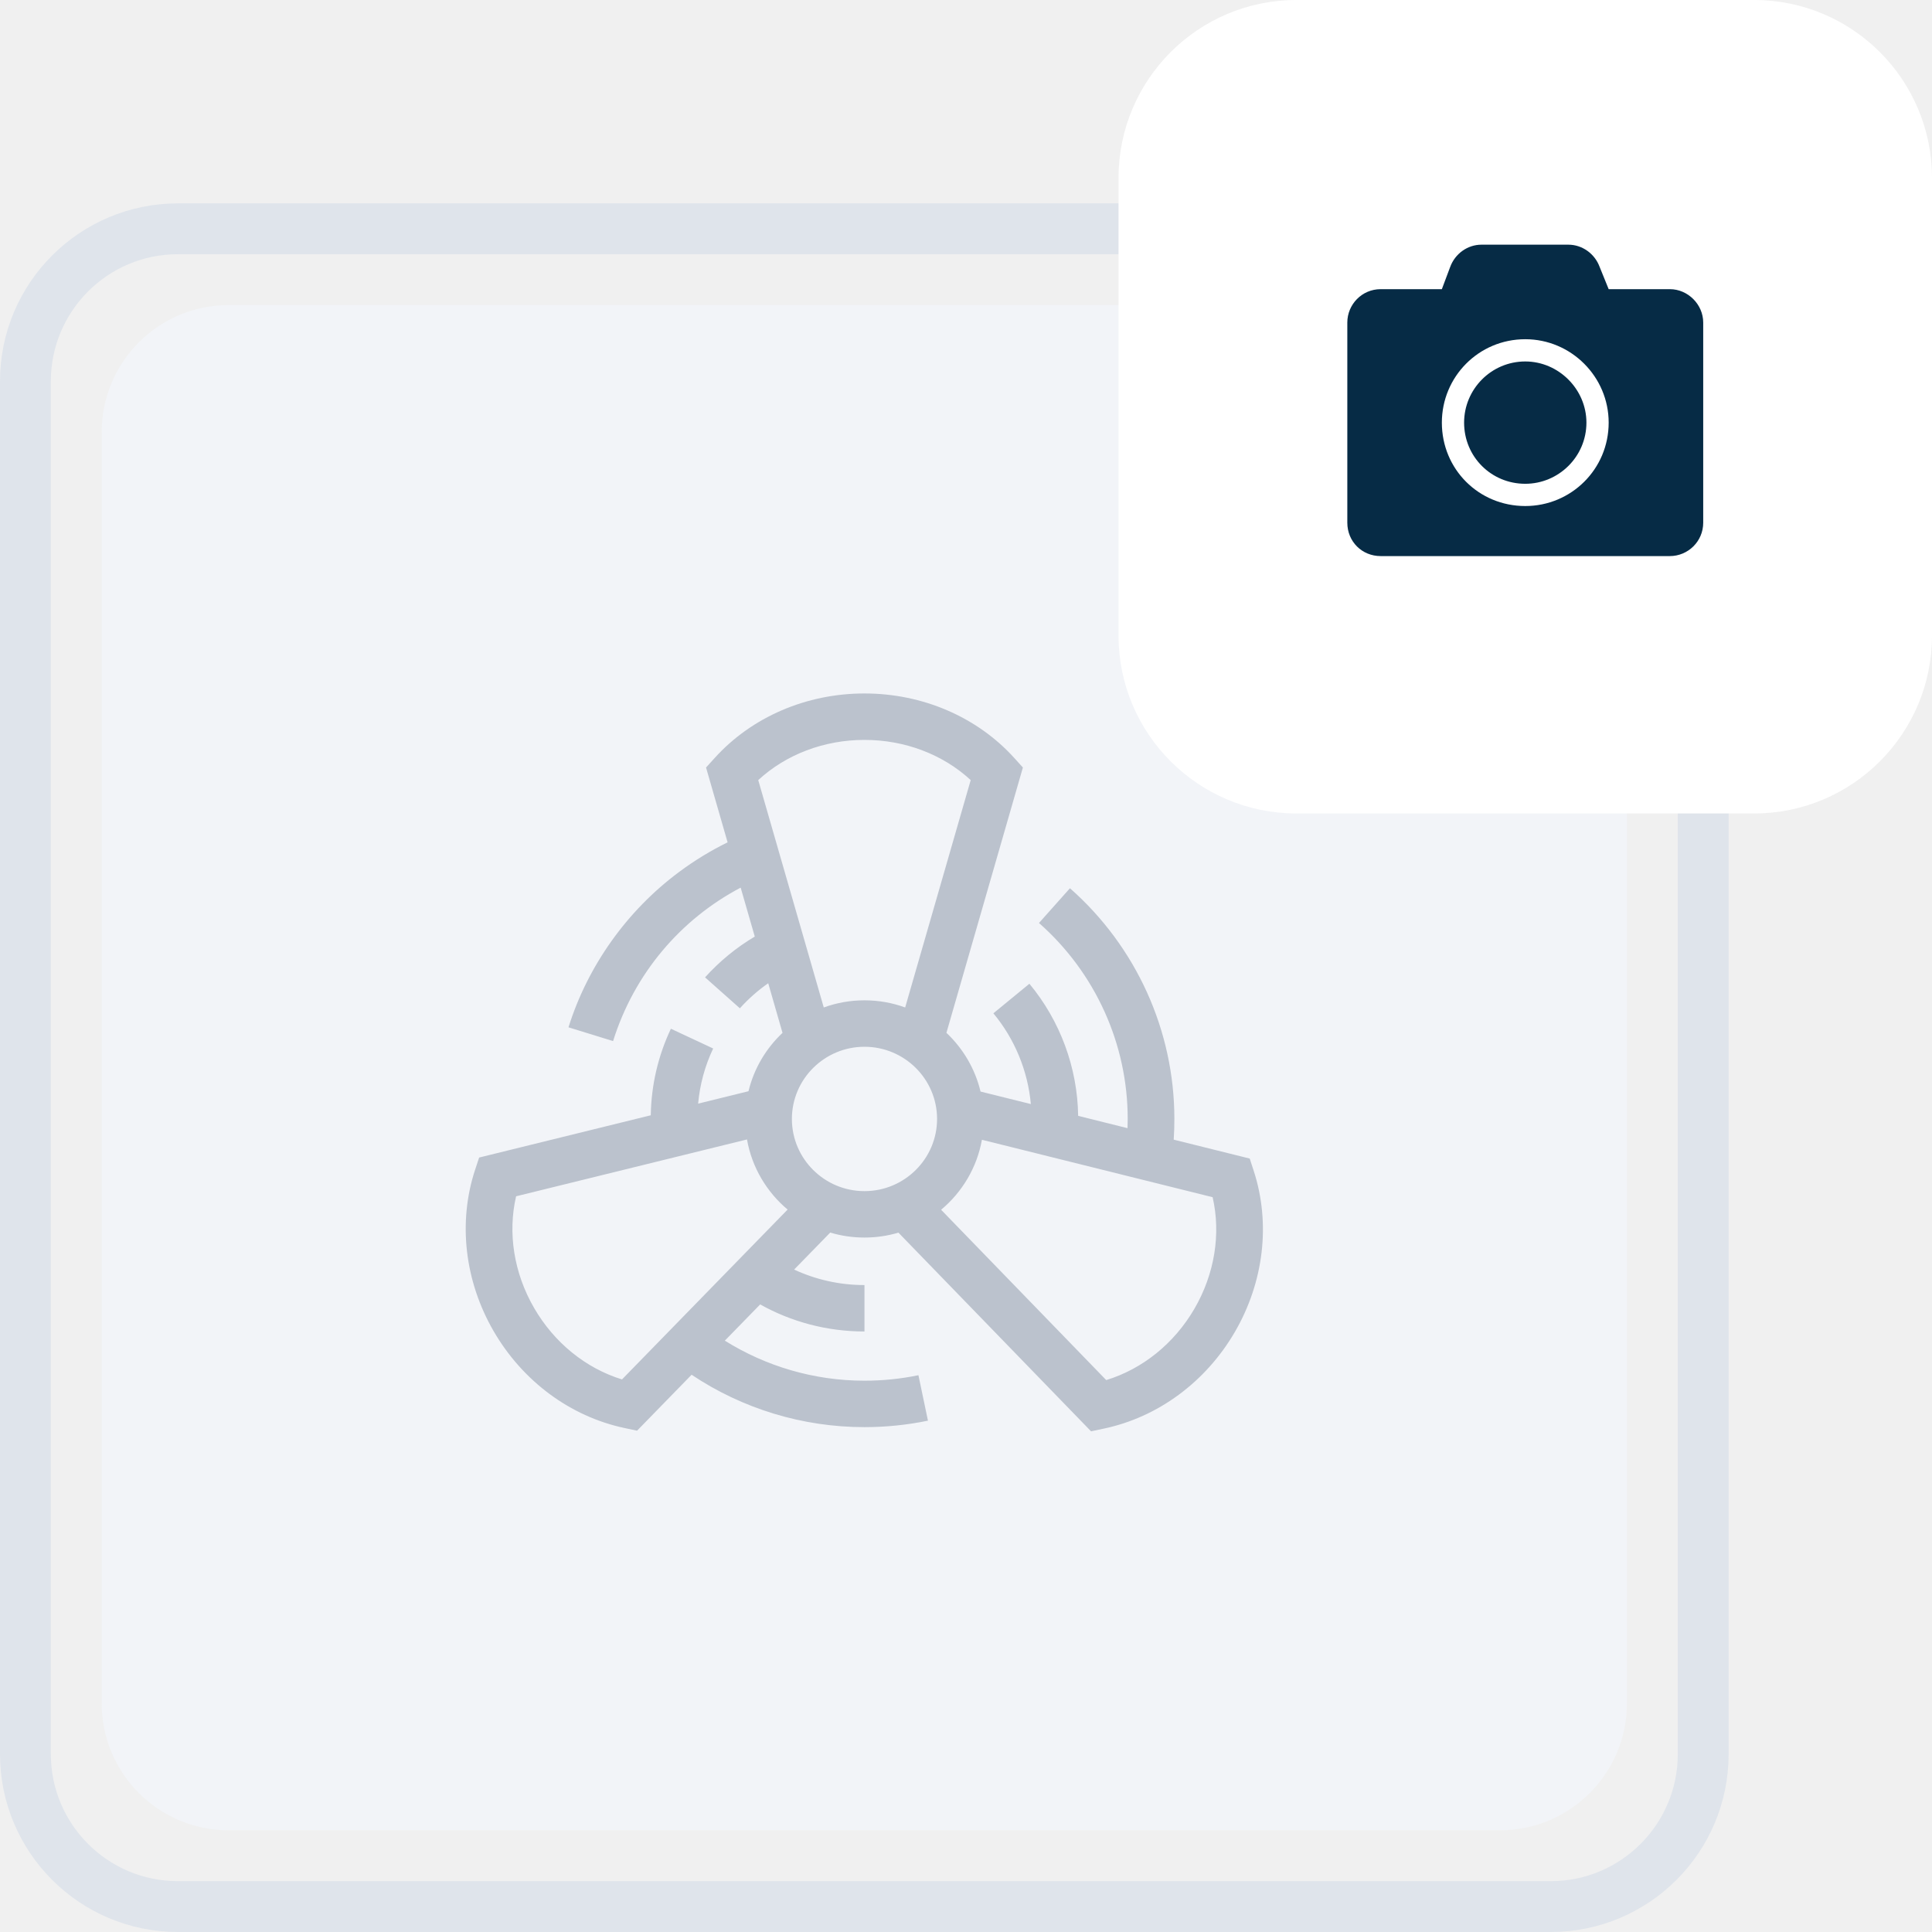
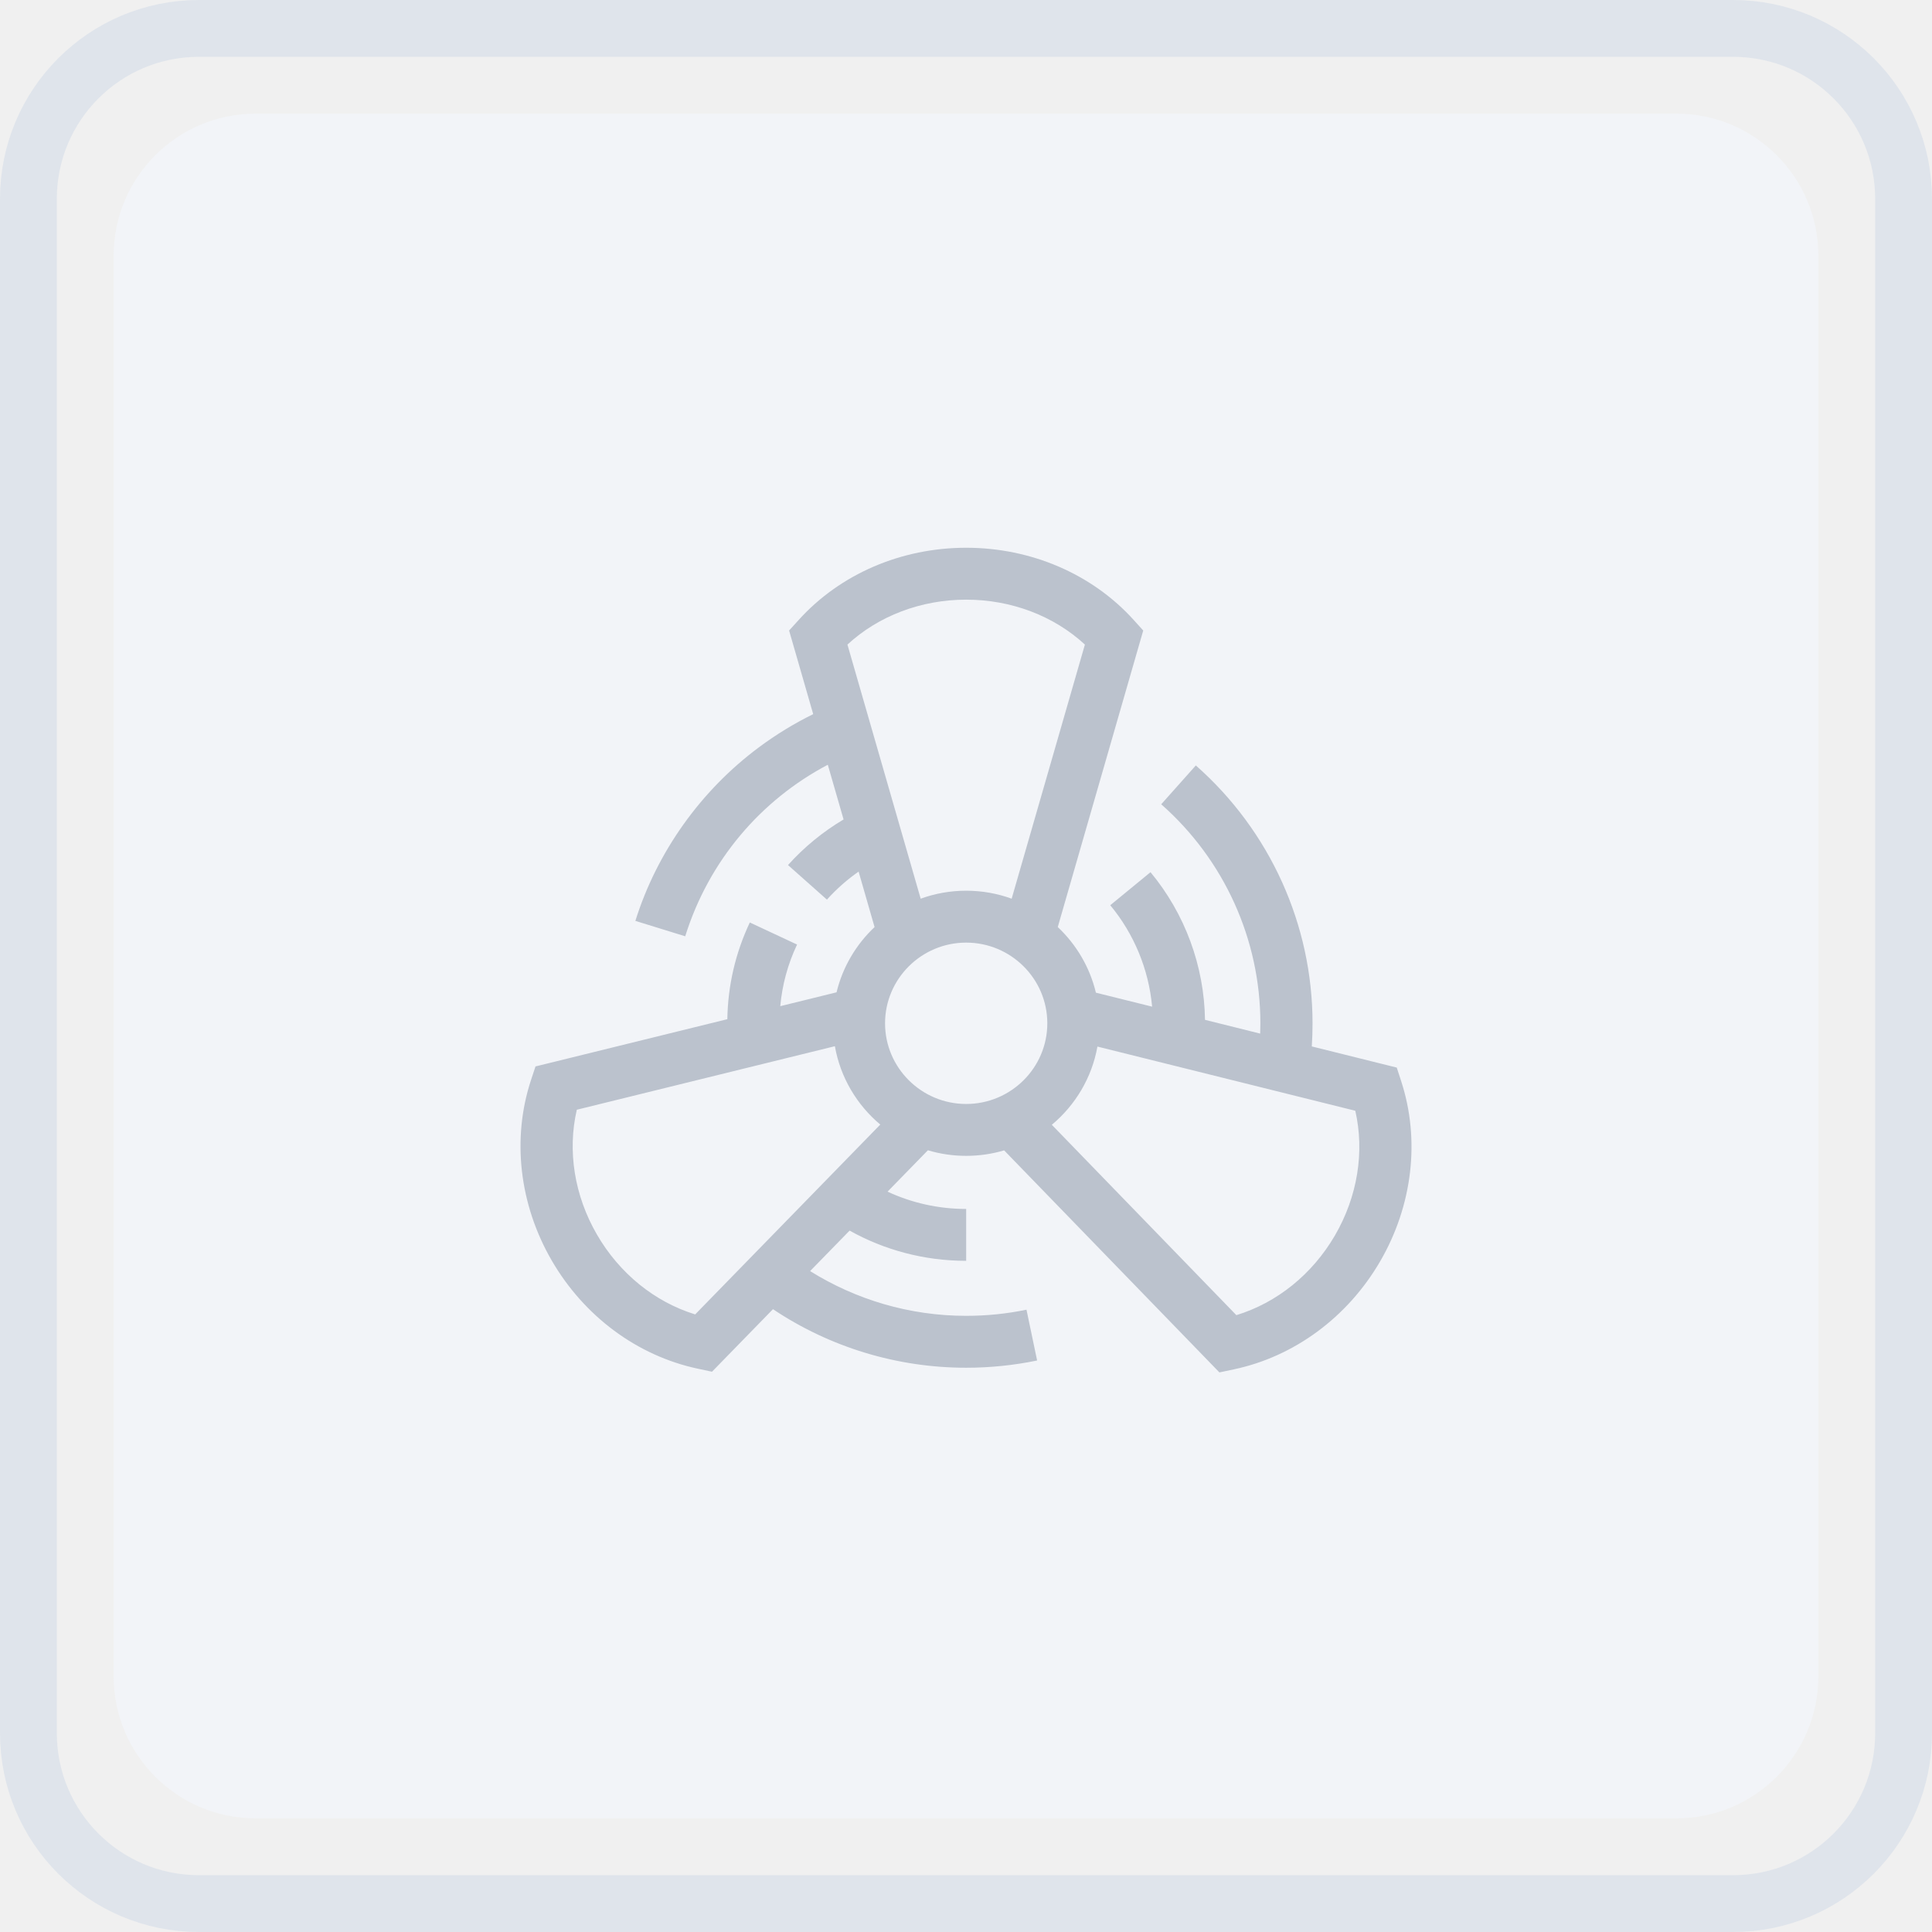
- <svg xmlns="http://www.w3.org/2000/svg" width="76" height="76" viewBox="0 0 76 76" fill="none">
-   <rect x="1" y="9" width="66" height="66" rx="6" stroke="#DFE4EB" stroke-width="2" />
-   <rect x="4" y="12" width="60" height="60" rx="5" fill="#F2F4F8" />
-   <path d="M49.318 46.057L49.161 45.575L46.171 44.831C46.189 44.561 46.197 44.29 46.197 44.017C46.197 40.55 44.7 37.242 42.089 34.941L40.871 36.308C43.089 38.262 44.361 41.072 44.361 44.017C44.361 44.138 44.359 44.259 44.354 44.379L42.412 43.895C42.385 42 41.707 40.159 40.494 38.698L39.077 39.861C39.919 40.875 40.432 42.126 40.551 43.431L38.572 42.939C38.358 42.042 37.882 41.243 37.23 40.629L40.238 30.192L39.898 29.816C38.44 28.204 36.292 27.279 34.006 27.279C31.72 27.279 29.573 28.204 28.115 29.816L27.774 30.192L28.622 33.135C27.957 33.462 27.318 33.851 26.712 34.302C24.663 35.825 23.119 37.995 22.363 40.412L24.117 40.954C24.952 38.285 26.784 36.156 29.136 34.917L29.691 36.842C28.968 37.272 28.307 37.811 27.735 38.447L29.105 39.664C29.44 39.291 29.815 38.96 30.22 38.678L30.782 40.63C30.133 41.241 29.659 42.034 29.444 42.926L27.463 43.414C27.531 42.66 27.729 41.933 28.054 41.245L26.391 40.468C25.886 41.54 25.619 42.684 25.6 43.872L18.848 45.535L18.689 46.016C18.011 48.077 18.276 50.389 19.415 52.359C20.555 54.329 22.43 55.72 24.563 56.174L25.06 56.28L27.206 54.079C29.205 55.416 31.569 56.14 34.006 56.14C34.847 56.14 35.687 56.054 36.503 55.885L36.129 54.097C35.436 54.241 34.722 54.313 34.006 54.313C32.004 54.313 30.115 53.738 28.513 52.738L29.903 51.313C31.117 51.991 32.517 52.377 34.006 52.377V50.551C33.018 50.551 32.081 50.333 31.239 49.942L32.659 48.486C33.085 48.614 33.538 48.682 34.006 48.682C34.47 48.682 34.918 48.615 35.342 48.489L42.919 56.304L43.417 56.199C45.55 55.751 47.43 54.365 48.575 52.398C49.719 50.431 49.99 48.12 49.318 46.057ZM37.021 47.589C37.846 46.9 38.43 45.934 38.626 44.836L47.702 47.095C48.033 48.542 47.781 50.115 46.985 51.484C46.188 52.852 44.943 53.853 43.516 54.289L37.021 47.589ZM29.827 30.687C30.921 29.677 32.417 29.106 34.006 29.106C35.596 29.106 37.092 29.677 38.185 30.687L35.607 39.631C35.108 39.449 34.568 39.35 34.006 39.35C33.444 39.35 32.904 39.449 32.405 39.631L29.827 30.687ZM24.468 54.263C23.043 53.824 21.8 52.819 21.008 51.448C20.215 50.078 19.967 48.504 20.302 47.059L29.385 44.823C29.578 45.922 30.159 46.89 30.983 47.581L24.468 54.263ZM31.151 44.017C31.151 42.451 32.432 41.177 34.006 41.177C35.581 41.177 36.862 42.451 36.862 44.017C36.862 45.582 35.581 46.856 34.006 46.856C32.432 46.856 31.151 45.582 31.151 44.017Z" fill="#BBC2CD" />
-   <path d="M46 7C46 4.239 48.239 2 51 2H69C71.761 2 74 4.239 74 7V25C74 27.761 71.761 30 69 30H51C48.239 30 46 27.761 46 25V7Z" fill="white" />
-   <path d="M67 12.688C67 11.977 66.398 11.375 65.688 11.375H63.281L62.926 10.5C62.734 9.98 62.242 9.625 61.695 9.625H58.277C57.73 9.625 57.238 9.98 57.047 10.5L56.719 11.375H54.312C53.574 11.375 53 11.977 53 12.688V20.562C53 21.301 53.574 21.875 54.312 21.875H65.688C66.398 21.875 67 21.301 67 20.562V12.688ZM63.281 16.625C63.281 18.457 61.805 19.906 60 19.906C58.168 19.906 56.719 18.457 56.719 16.625C56.719 14.82 58.168 13.344 60 13.344C61.805 13.344 63.281 14.82 63.281 16.625ZM62.406 16.625C62.406 15.312 61.312 14.219 60 14.219C58.66 14.219 57.594 15.312 57.594 16.625C57.594 17.965 58.66 19.031 60 19.031C61.312 19.031 62.406 17.965 62.406 16.625Z" fill="#062B45" />
-   <path d="M51 3H69V1H51V3ZM73 7V25H75V7H73ZM69 29H51V31H69V29ZM47 25V7H45V25H47ZM51 29C48.791 29 47 27.209 47 25H45C45 28.314 47.686 31 51 31V29ZM73 25C73 27.209 71.209 29 69 29V31C72.314 31 75 28.314 75 25H73ZM69 3C71.209 3 73 4.791 73 7H75C75 3.686 72.314 1 69 1V3ZM51 1C47.686 1 45 3.686 45 7H47C47 4.791 48.791 3 51 3V1Z" fill="#DFE4EB" />
-   <path d="M51 4H69V0H51V4ZM72 7V25H76V7H72ZM69 28H51V32H69V28ZM48 25V7H44V25H48ZM51 28C49.343 28 48 26.657 48 25H44C44 28.866 47.134 32 51 32V28ZM72 25C72 26.657 70.657 28 69 28V32C72.866 32 76 28.866 76 25H72ZM69 4C70.657 4 72 5.343 72 7H76C76 3.134 72.866 0 69 0V4ZM51 0C47.134 0 44 3.134 44 7H48C48 5.343 49.343 4 51 4V0Z" fill="white" />
+ <svg xmlns="http://www.w3.org/2000/svg" width="68" height="68" viewBox="0 0 68 68" fill="none">
+   <rect x="1" y="1" width="66" height="66" rx="6" stroke="#DFE4EB" stroke-width="2" />
+   <rect x="4" y="4" width="60" height="60" rx="5" fill="#F2F4F8" />
+   <path d="M49.318 38.057L49.161 37.575L46.171 36.831C46.189 36.561 46.197 36.29 46.197 36.017C46.197 32.55 44.7 29.242 42.089 26.941L40.871 28.308C43.089 30.262 44.361 33.072 44.361 36.017C44.361 36.138 44.359 36.259 44.354 36.379L42.412 35.895C42.385 34 41.707 32.159 40.494 30.698L39.077 31.861C39.919 32.875 40.432 34.126 40.551 35.431L38.572 34.939C38.358 34.042 37.882 33.243 37.23 32.629L40.238 22.192L39.898 21.816C38.44 20.204 36.292 19.279 34.006 19.279C31.72 19.279 29.573 20.204 28.115 21.816L27.774 22.192L28.622 25.135C27.957 25.462 27.318 25.851 26.712 26.302C24.663 27.825 23.119 29.995 22.363 32.412L24.117 32.954C24.952 30.285 26.784 28.156 29.136 26.917L29.691 28.842C28.968 29.272 28.307 29.811 27.735 30.447L29.105 31.664C29.44 31.291 29.815 30.96 30.22 30.678L30.782 32.63C30.133 33.241 29.659 34.034 29.444 34.926L27.463 35.414C27.531 34.66 27.729 33.933 28.054 33.245L26.391 32.468C25.886 33.54 25.619 34.684 25.6 35.872L18.848 37.535L18.689 38.016C18.011 40.077 18.276 42.389 19.415 44.359C20.555 46.329 22.43 47.72 24.563 48.174L25.06 48.28L27.206 46.079C29.205 47.416 31.569 48.14 34.006 48.14C34.847 48.14 35.687 48.054 36.503 47.885L36.129 46.097C35.436 46.241 34.722 46.313 34.006 46.313C32.004 46.313 30.115 45.738 28.513 44.738L29.903 43.313C31.117 43.991 32.517 44.377 34.006 44.377V42.551C33.018 42.551 32.081 42.333 31.239 41.942L32.659 40.486C33.085 40.614 33.538 40.682 34.006 40.682C34.47 40.682 34.918 40.615 35.342 40.489L42.919 48.304L43.417 48.199C45.55 47.751 47.43 46.365 48.575 44.398C49.719 42.431 49.99 40.12 49.318 38.057ZM37.021 39.589C37.846 38.9 38.43 37.934 38.626 36.836L47.702 39.095C48.033 40.542 47.781 42.115 46.985 43.484C46.188 44.852 44.943 45.853 43.516 46.289L37.021 39.589ZM29.827 22.687C30.921 21.677 32.417 21.106 34.006 21.106C35.596 21.106 37.092 21.677 38.185 22.687L35.607 31.631C35.108 31.449 34.568 31.35 34.006 31.35C33.444 31.35 32.904 31.449 32.405 31.631L29.827 22.687ZM24.468 46.263C23.043 45.824 21.8 44.819 21.008 43.448C20.215 42.078 19.967 40.504 20.302 39.059L29.385 36.823C29.578 37.922 30.159 38.89 30.983 39.581L24.468 46.263ZM31.151 36.017C31.151 34.451 32.432 33.177 34.006 33.177C35.581 33.177 36.862 34.451 36.862 36.017C36.862 37.582 35.581 38.856 34.006 38.856C32.432 38.856 31.151 37.582 31.151 36.017Z" fill="#BBC2CD" />
</svg>
